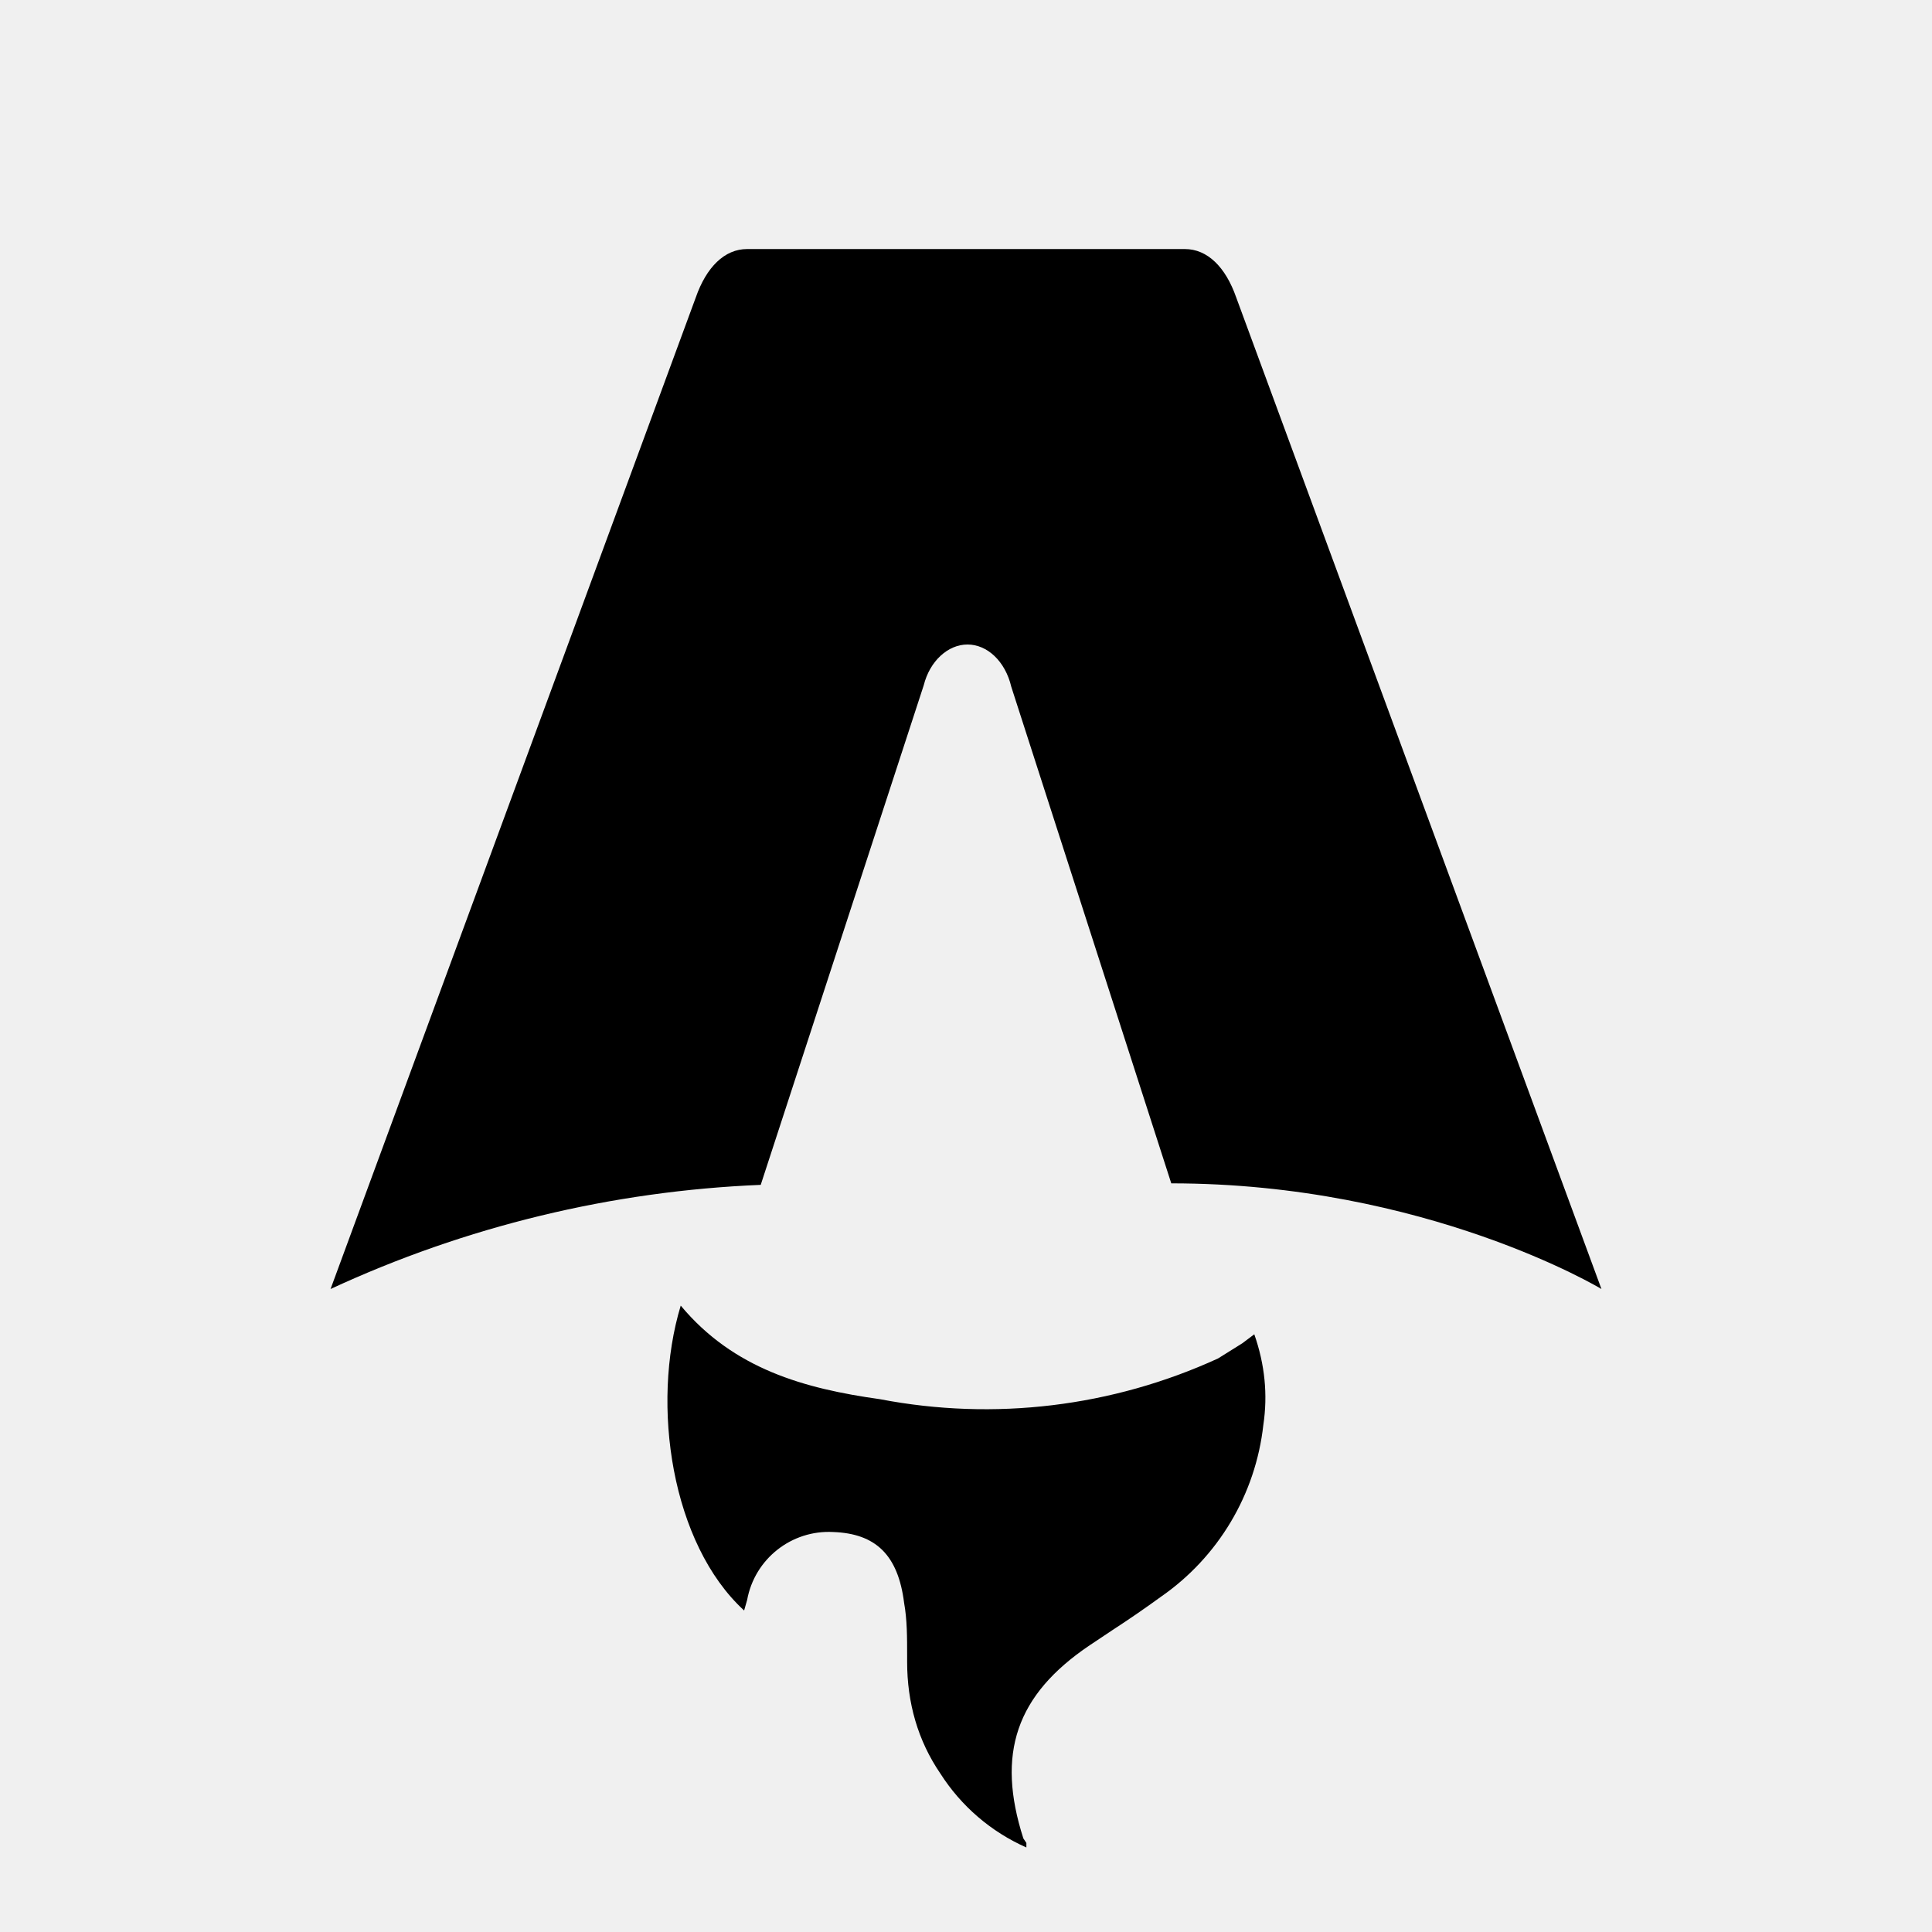
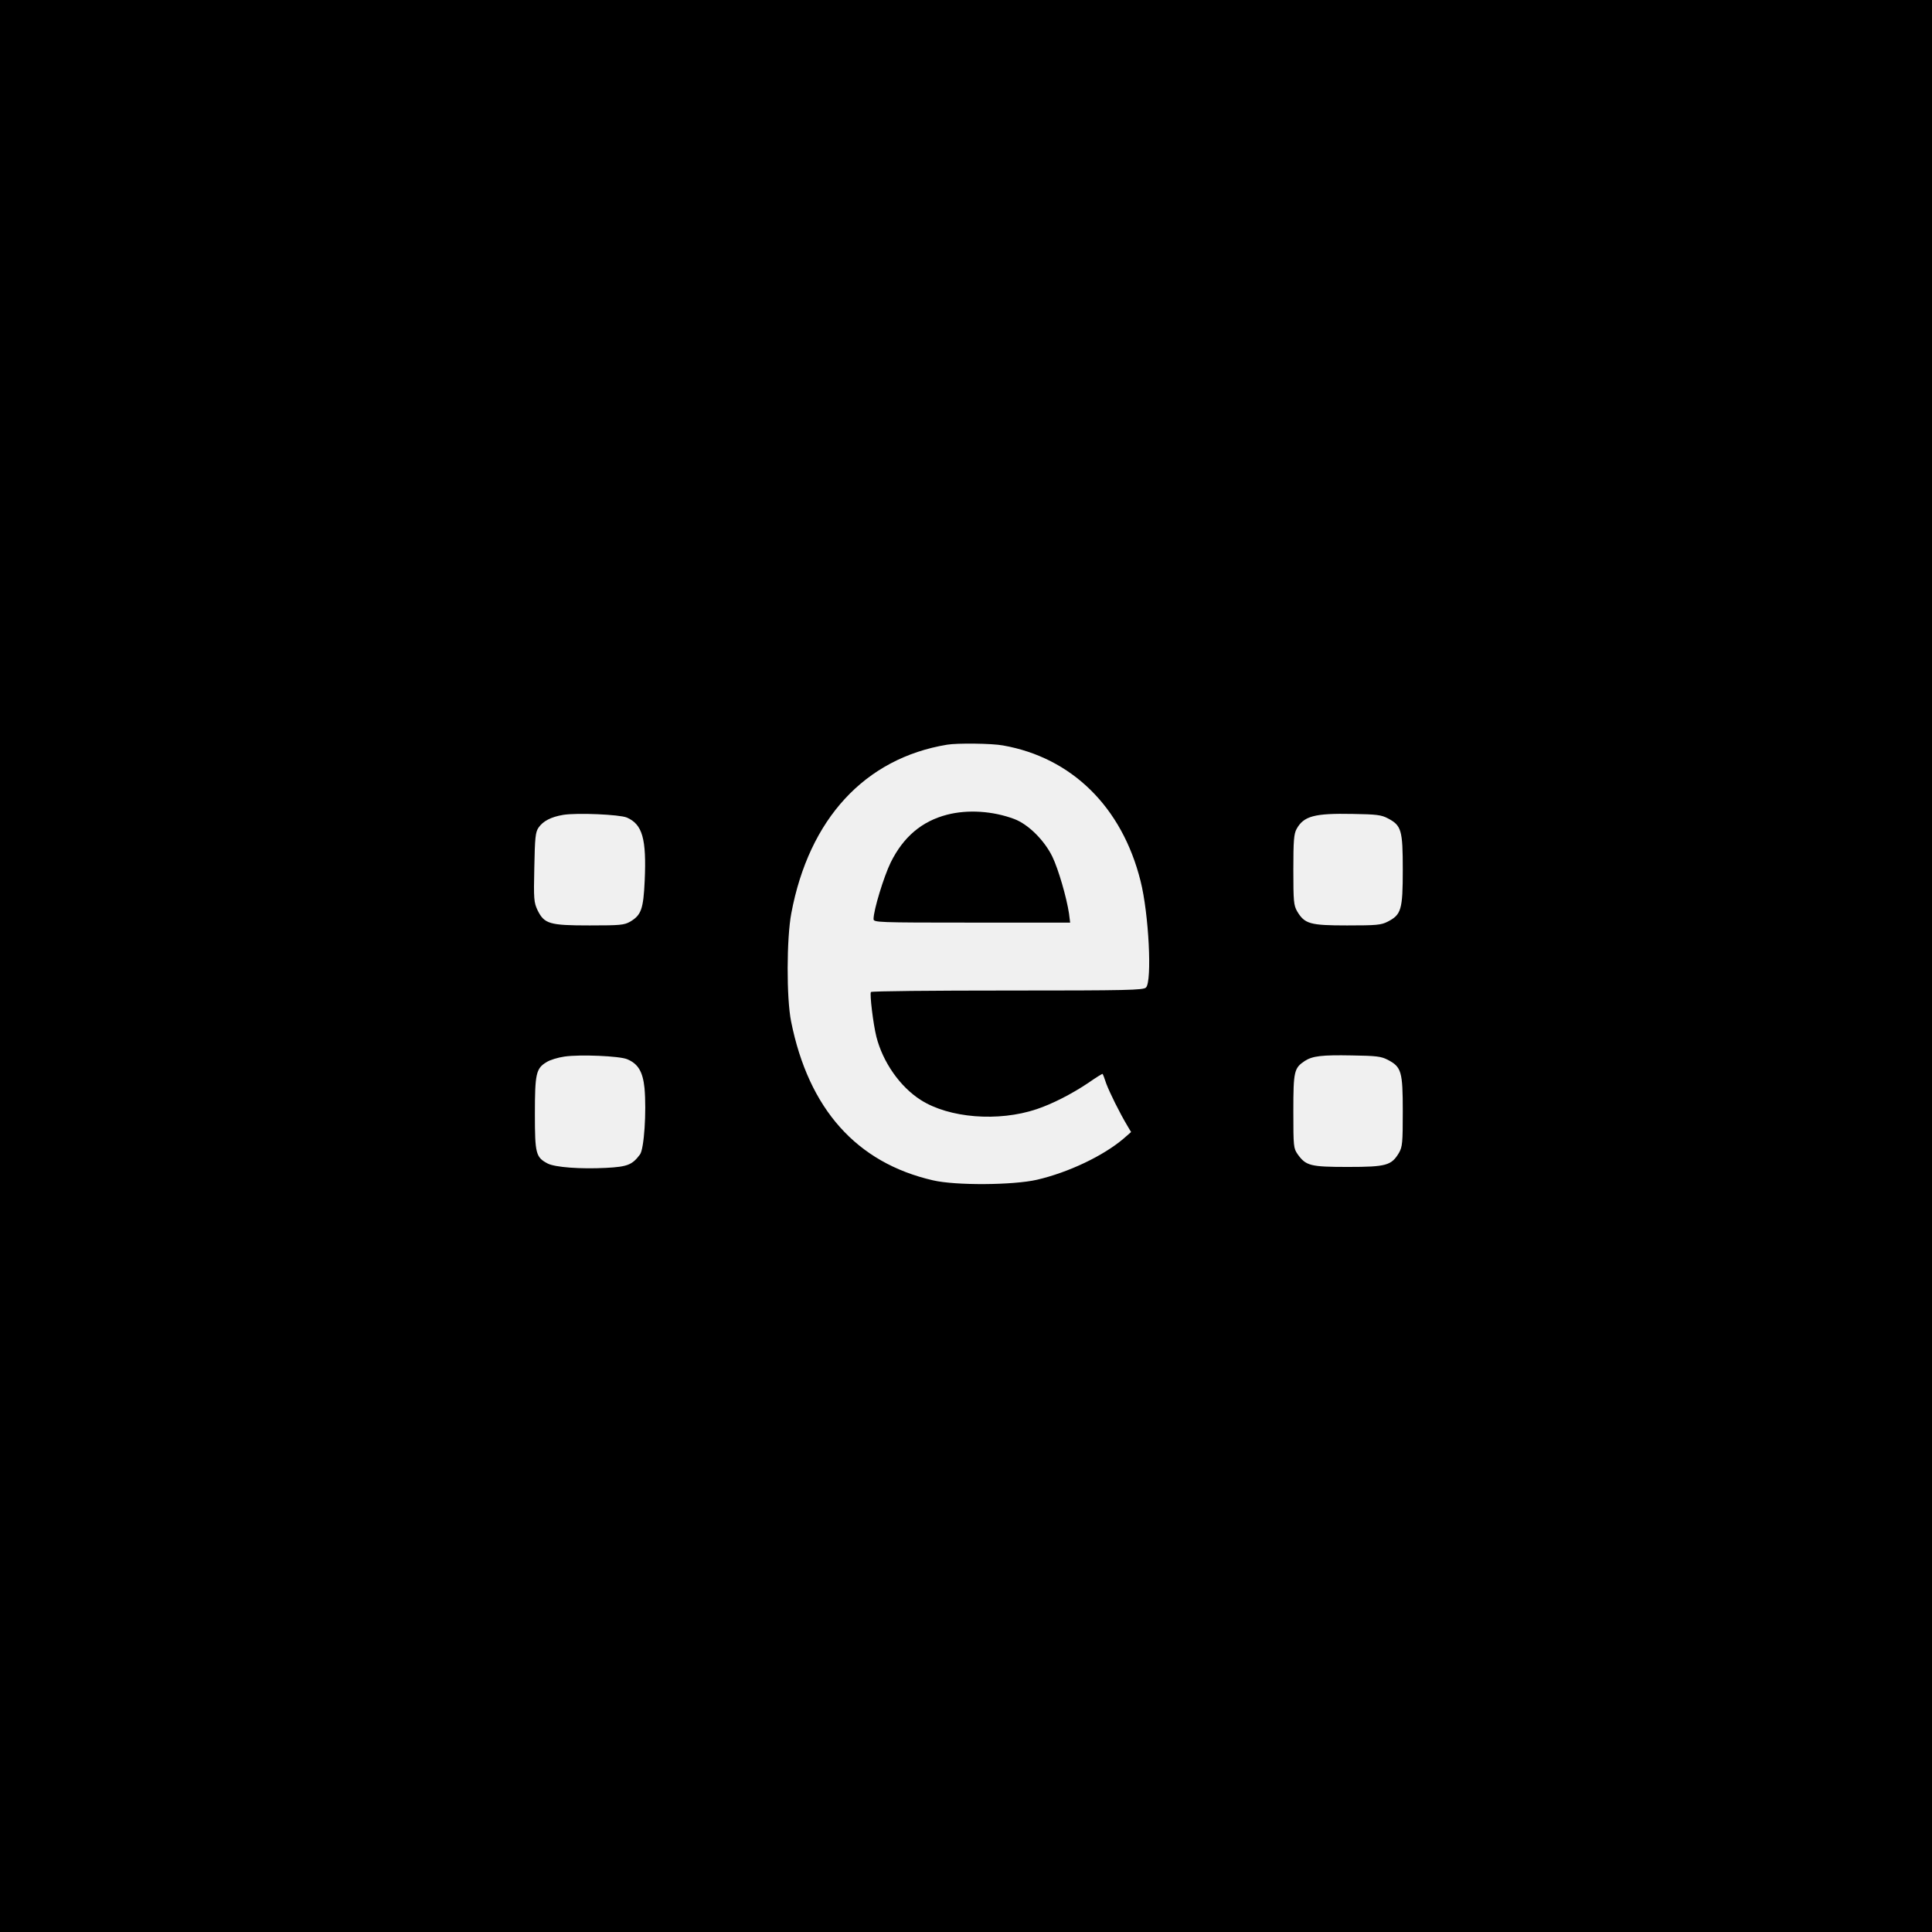
- <svg xmlns="http://www.w3.org/2000/svg" fill="none" viewBox="0 0 128 128">
-   <path d="M50.4 78.5a75.1 75.1 0 0 0-28.5 6.9l24.2-65.7c.7-2 1.9-3.2 3.4-3.2h29c1.5 0 2.7 1.2 3.4 3.2l24.2 65.7s-11.6-7-28.5-7L67 45.5c-.4-1.7-1.6-2.8-2.9-2.8-1.3 0-2.5 1.1-2.9 2.7L50.4 78.5Zm-1.1 28.2Zm-4.2-20.2c-2 6.6-.6 15.8 4.2 20.2a17.5 17.5 0 0 1 .2-.7 5.5 5.5 0 0 1 5.7-4.5c2.8.1 4.3 1.5 4.7 4.7.2 1.1.2 2.3.2 3.5v.4c0 2.7.7 5.2 2.2 7.4a13 13 0 0 0 5.7 4.9v-.3l-.2-.3c-1.8-5.6-.5-9.5 4.4-12.8l1.5-1a73 73 0 0 0 3.2-2.2 16 16 0 0 0 6.8-11.4c.3-2 .1-4-.6-6l-.8.6-1.6 1a37 37 0 0 1-22.4 2.7c-5-.7-9.7-2-13.2-6.2Z" />
-   <style>
-         path { fill: #000; }
-         @media (prefers-color-scheme: dark) {
-             path { fill: #FFF; }
-         }
-     </style>
+ <svg xmlns="http://www.w3.org/2000/svg" version="1.0" width="1024pt" height="1024pt" viewBox="0 0 1024 1024" preserveAspectRatio="xMidYMid meet">
+   <g transform="translate(0,1024) scale(0.1,-0.1)" fill="#000000" stroke="none">
+     <path d="M0 5120 l0 -5120 5120 0 5120 0 0 5120 0 5120 -5120 0 -5120 0 0 -5120z m5316 1169 c364 -64 631 -326 729 -718 44 -173 62 -532 29 -565 -14 -14 -94 -16 -734 -16 -395 0 -721 -3 -724 -8 -7 -11 12 -169 29 -237 34 -134 125 -265 235 -335 150 -96 411 -117 614 -49 84 28 187 81 275 140 40 28 74 49 75 47 2 -2 11 -25 20 -53 18 -47 69 -151 112 -223 l19 -32 -40 -35 c-107 -91 -291 -179 -459 -218 -127 -29 -432 -31 -551 -3 -405 93 -659 378 -752 842 -25 124 -24 440 1 573 94 501 390 822 826 894 52 9 239 7 296 -4z m-1994 -382 c83 -36 105 -112 95 -335 -7 -150 -18 -182 -77 -217 -32 -18 -52 -20 -215 -20 -213 0 -240 8 -276 81 -19 41 -21 57 -17 227 3 158 6 186 22 210 24 35 66 57 131 68 74 12 298 2 337 -14z m4033 -4 c73 -38 80 -62 80 -273 0 -212 -8 -238 -80 -275 -35 -18 -60 -20 -215 -20 -197 0 -225 8 -265 75 -18 32 -20 52 -20 220 0 155 3 190 17 216 38 69 95 84 298 80 124 -2 151 -5 185 -23z m-4031 -1277 c58 -24 83 -66 92 -153 11 -125 -2 -323 -24 -352 -41 -55 -66 -65 -180 -71 -136 -7 -270 3 -309 23 -63 33 -68 52 -68 262 0 213 6 242 61 275 18 12 61 25 96 30 83 12 292 3 332 -14z m4031 -3 c73 -38 80 -62 80 -273 0 -168 -2 -188 -20 -220 -40 -67 -67 -75 -270 -75 -200 0 -223 6 -267 67 -22 32 -23 40 -23 228 0 213 4 229 61 267 41 26 89 32 249 29 130 -2 155 -5 190 -23z" />
+     <path d="M5020 5922 c-135 -35 -232 -118 -299 -253 -37 -76 -91 -253 -91 -300 0 -18 19 -19 521 -19 l521 0 -6 48 c-13 86 -56 234 -88 301 -43 88 -128 172 -202 200 -115 43 -247 51 -356 23z" />
+   </g>
</svg>
